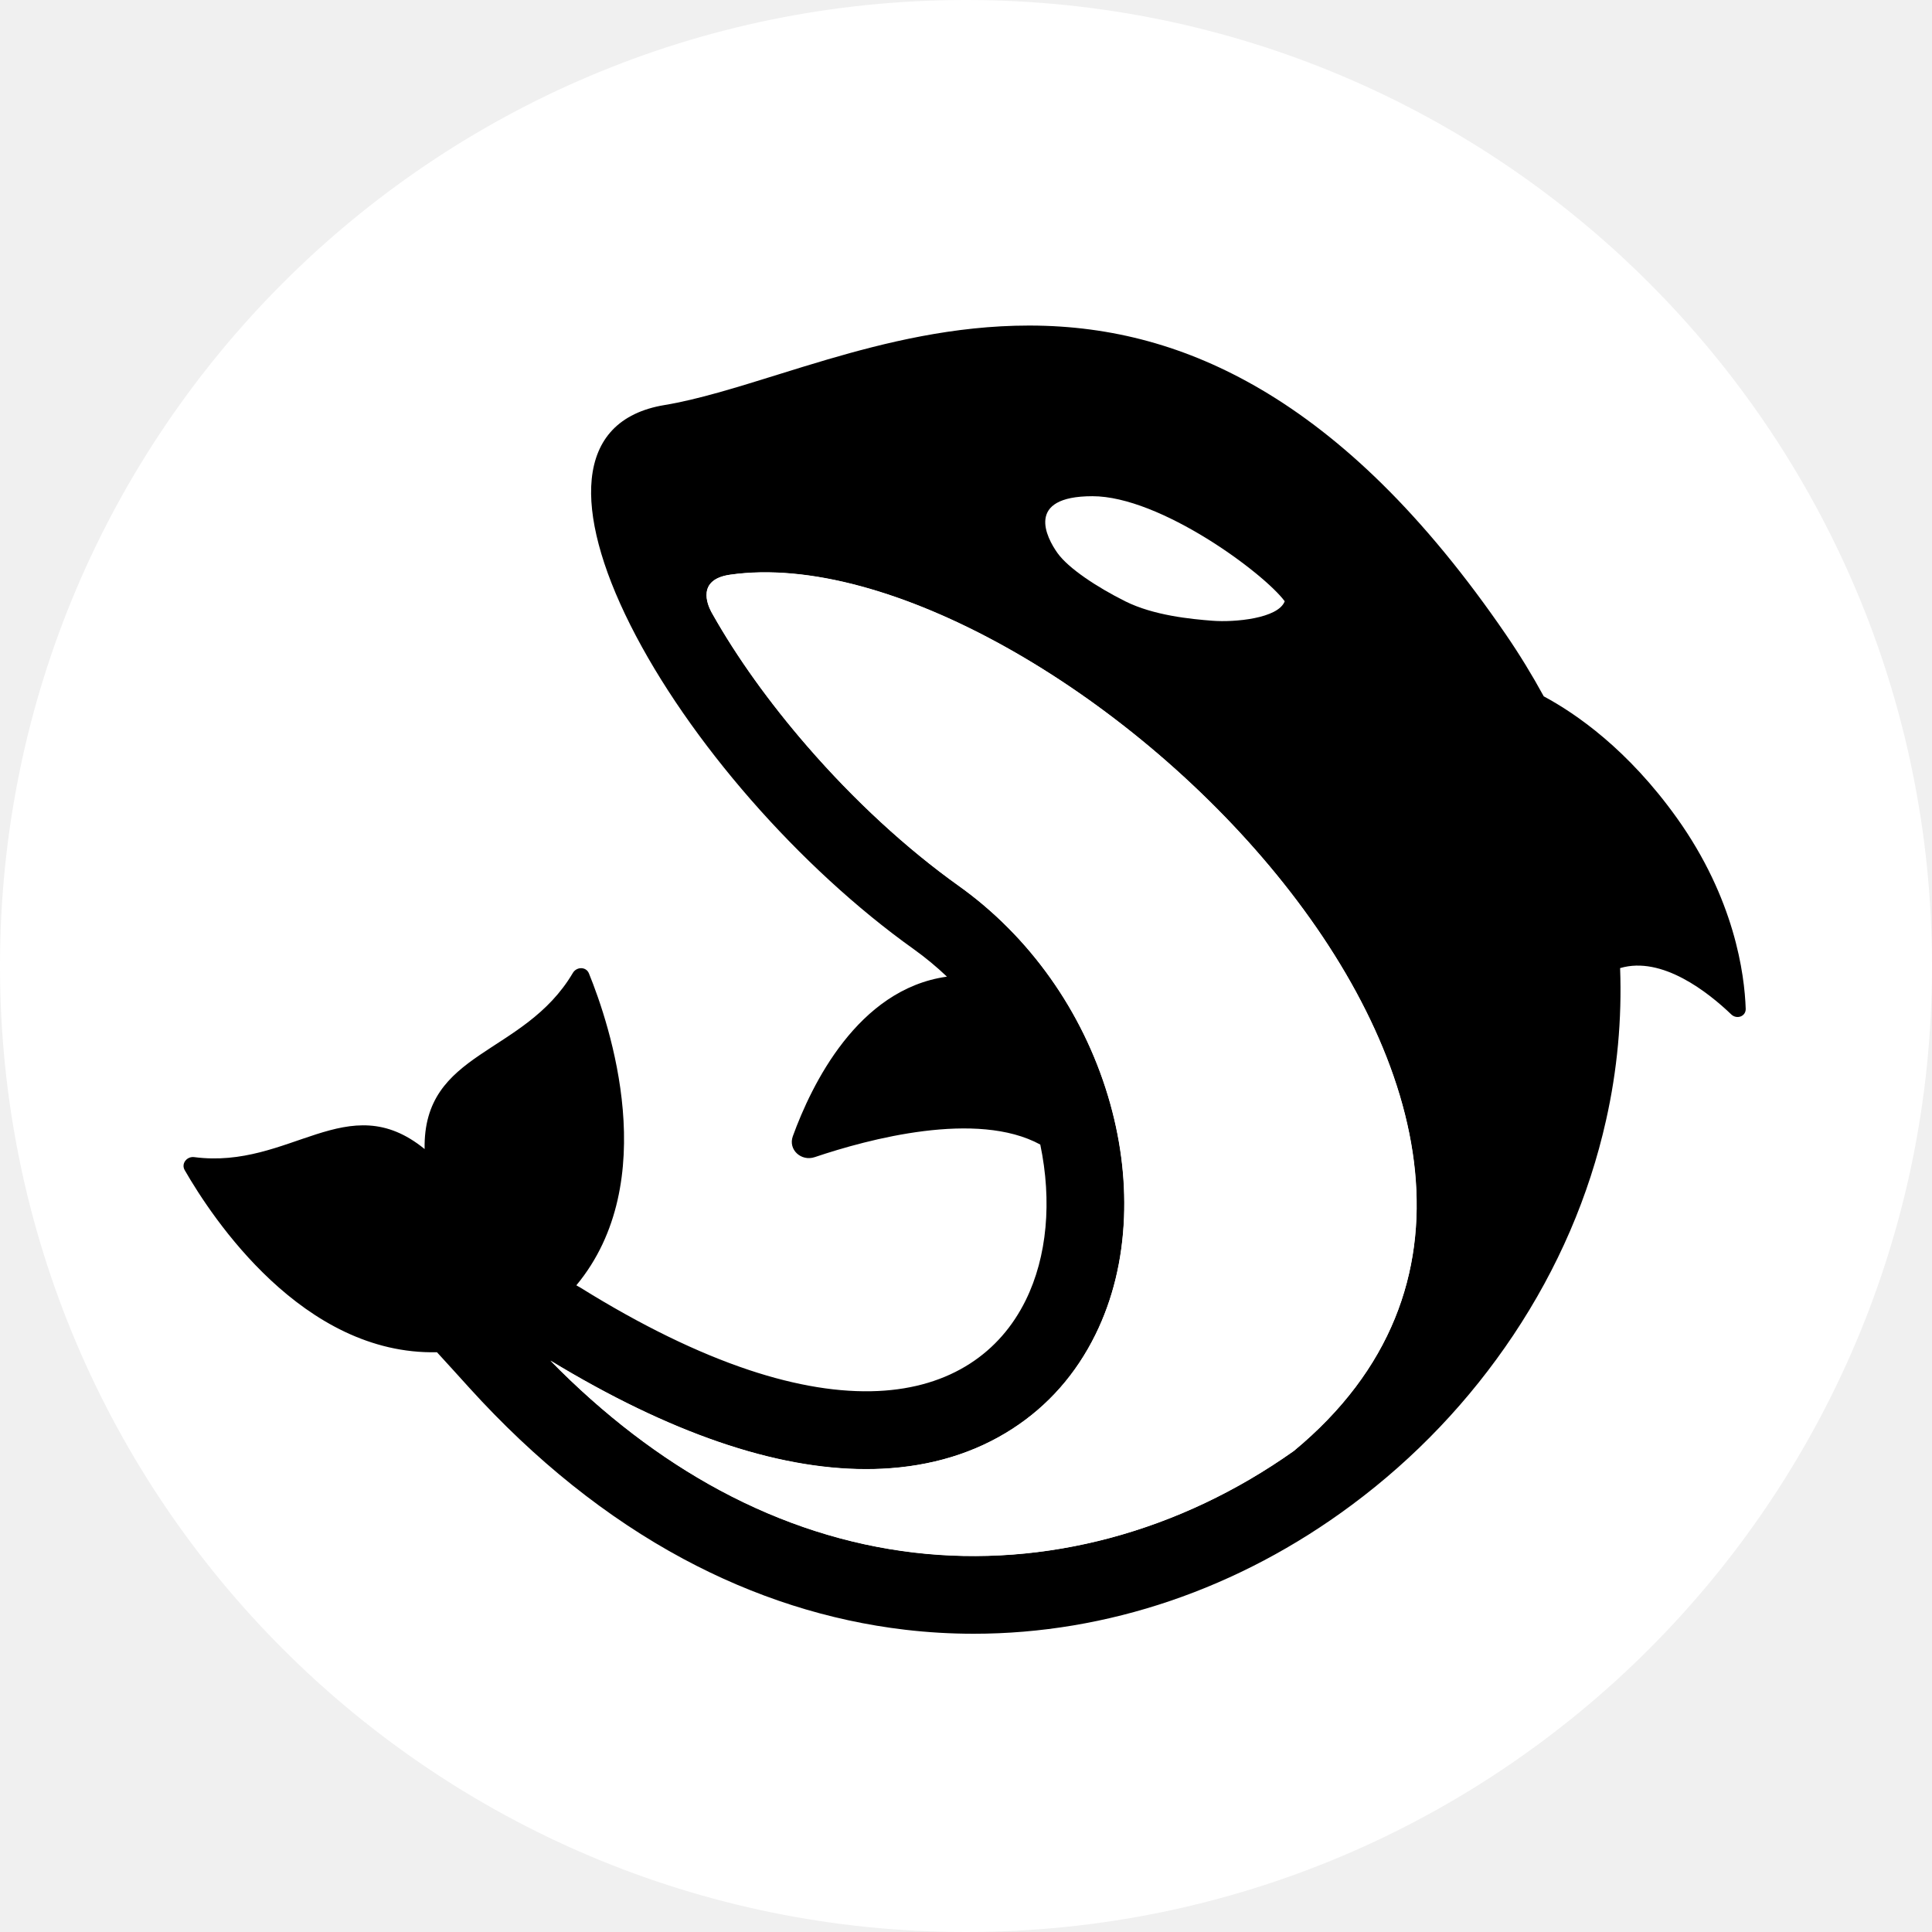
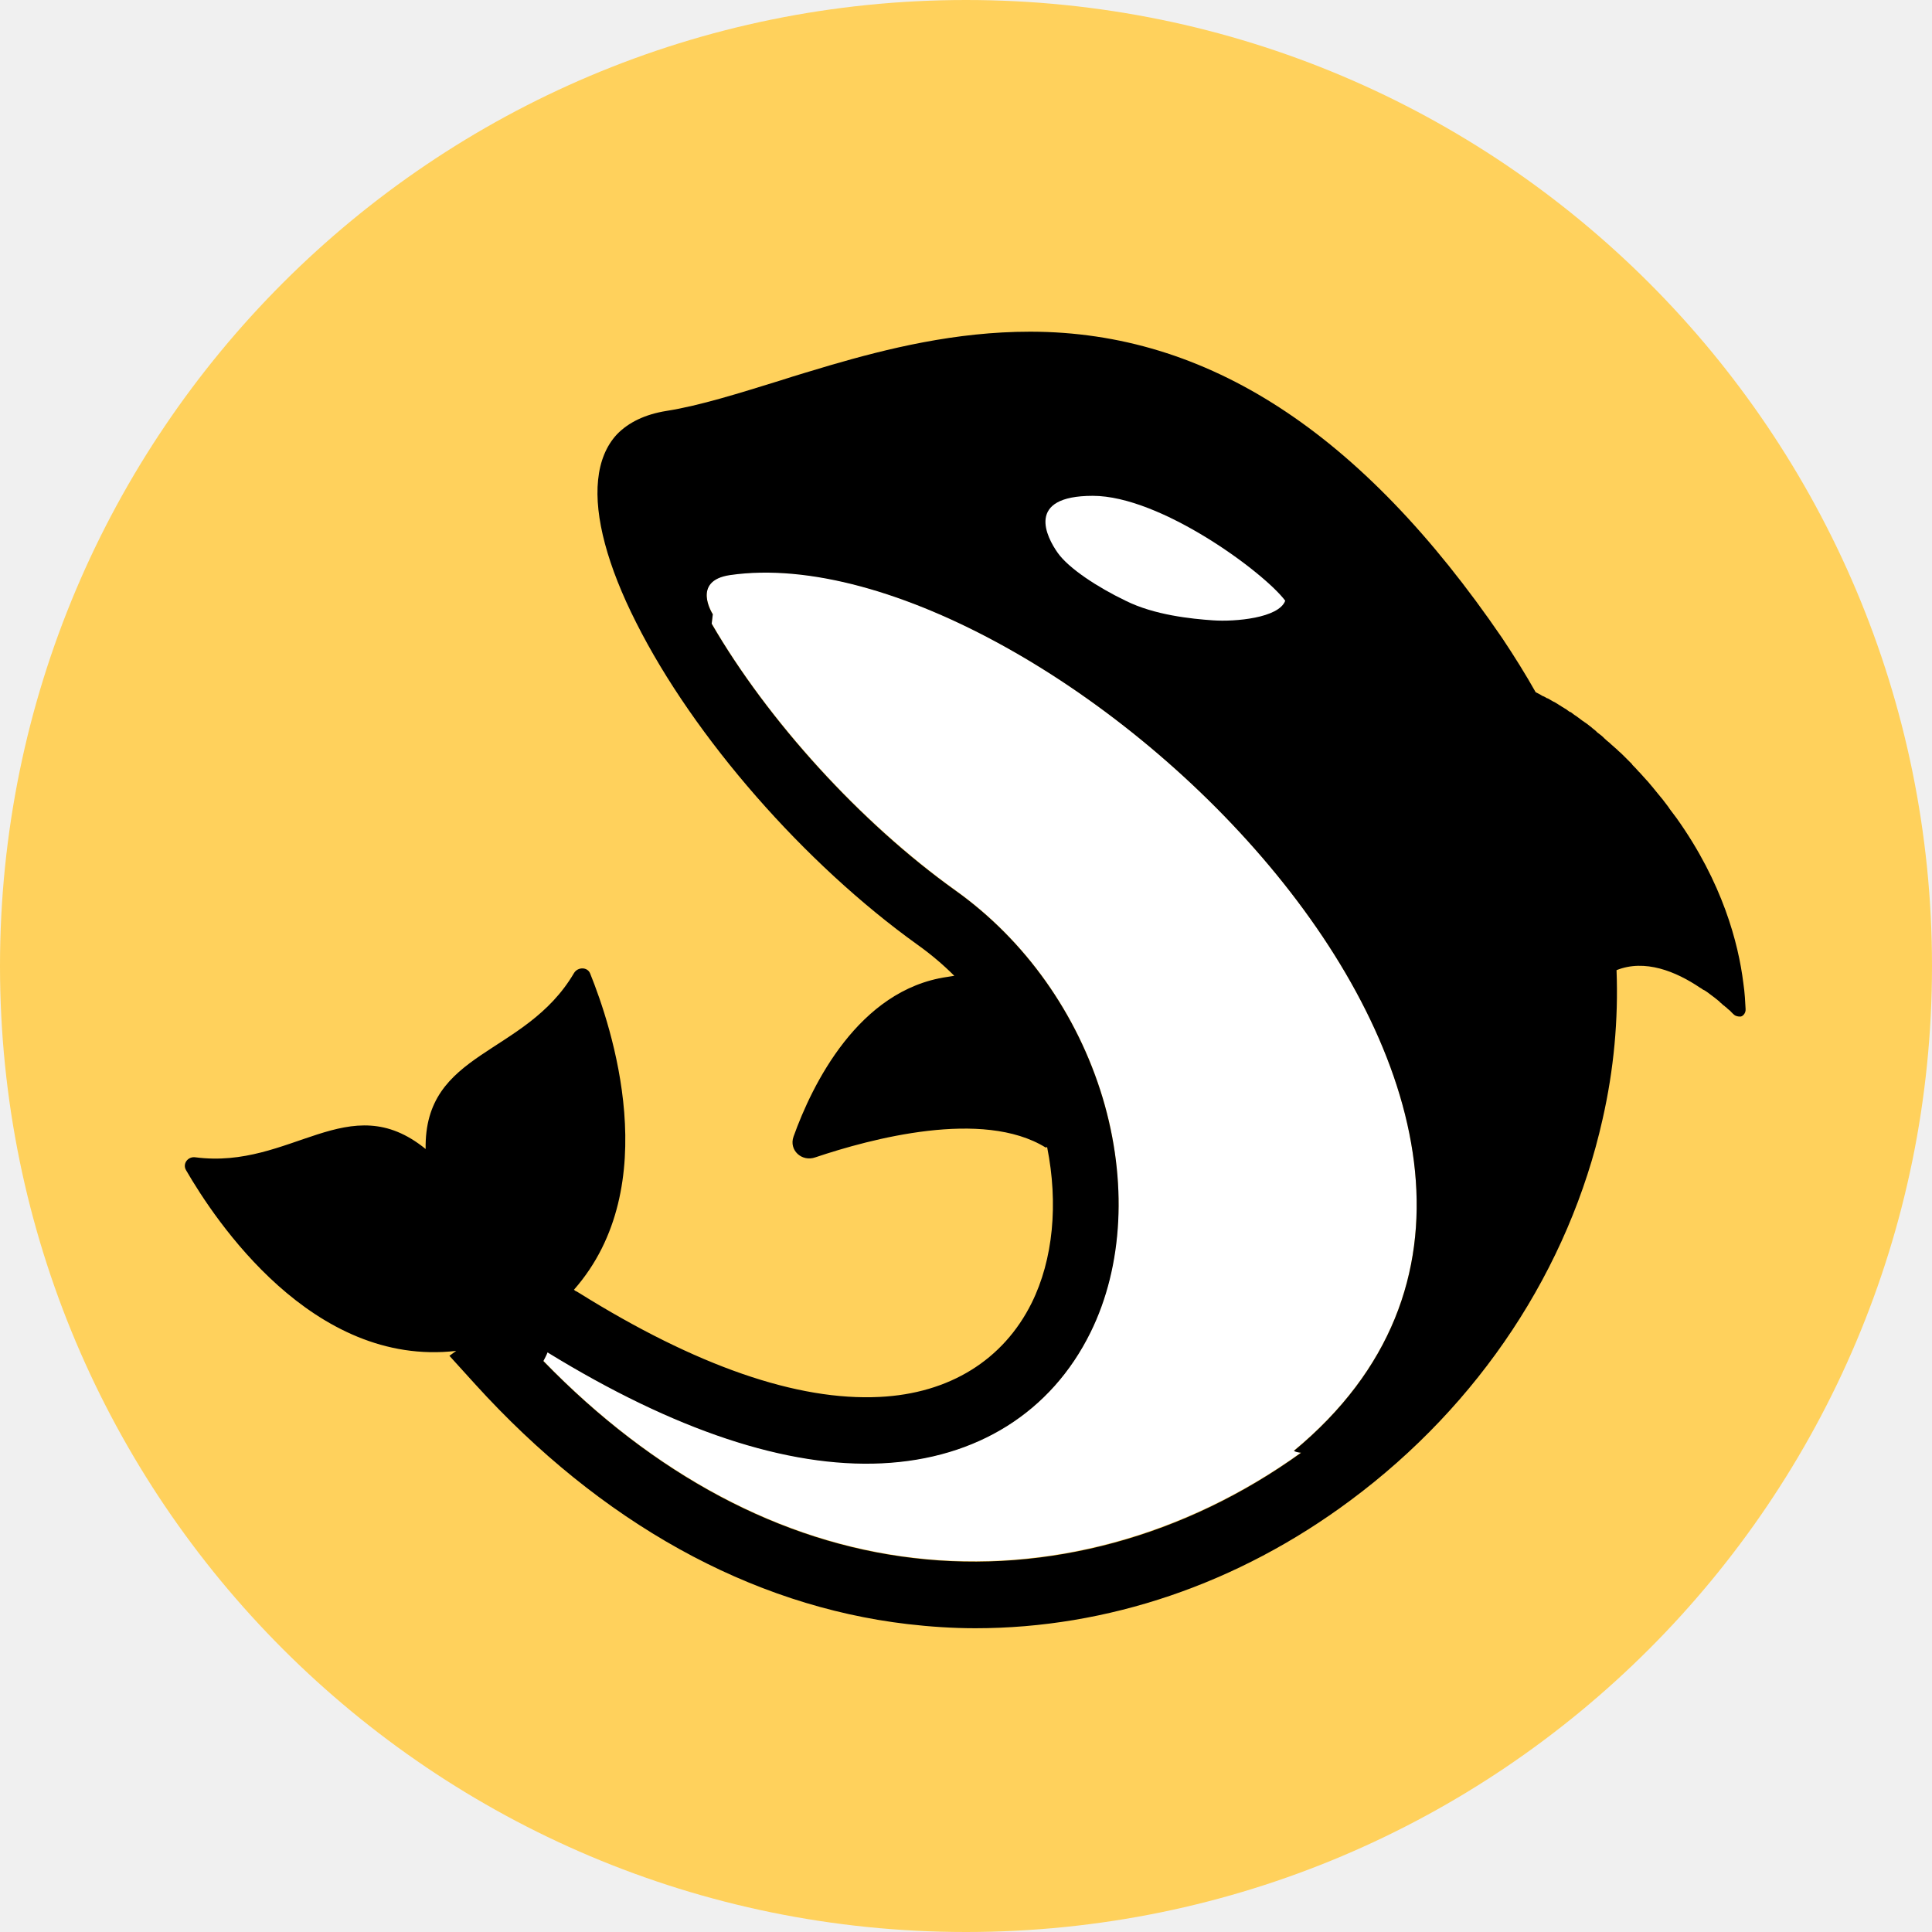
- <svg xmlns="http://www.w3.org/2000/svg" width="200" height="200" viewBox="0 0 200 200" fill="none">
-   <path d="M200 100C200 155.228 155.228 200 100 200C44.772 200 0 155.228 0 100C0 44.772 44.772 0 100 0C155.228 0 200 44.772 200 100Z" fill="white" />
-   <path d="M173.596 84.684C168.537 77.6 163.168 73.887 159.807 72.083C158.609 69.884 157.3 67.747 155.885 65.681C151.748 59.633 147.437 54.389 143.074 50.094C138.994 46.077 134.737 42.763 130.421 40.243C122.912 35.857 115.123 33.717 106.61 33.701H106.513C98.719 33.701 91.601 35.474 85.663 37.211C83.954 37.716 82.25 38.236 80.551 38.771C76.264 40.105 72.215 41.367 68.798 41.929C66.47 42.313 64.645 43.191 63.376 44.539C62.176 45.812 61.463 47.514 61.254 49.598C60.864 53.495 62.246 58.716 65.251 64.697C71.262 76.661 82.776 89.832 94.584 98.254C95.796 99.121 96.946 100.073 98.025 101.1L97.977 101.11C88.794 102.422 84.01 112.29 82.073 117.622C81.568 119.013 82.943 120.259 84.346 119.785C89.91 117.91 101.124 114.908 107.689 118.485C108.915 124.351 108.398 130.102 106.185 134.596C104.827 137.352 102.893 139.556 100.435 141.145C97.785 142.86 94.585 143.819 90.919 143.996C86.949 144.187 82.447 143.457 77.54 141.823C72.202 140.046 66.34 137.184 60.116 133.316L60.001 133.245L59.881 133.181C59.807 133.141 59.734 133.1 59.662 133.056C68.57 122.321 63.138 106.109 60.965 100.764C60.675 100.051 59.692 100.057 59.3 100.72C54.21 109.337 43.77 108.698 43.956 118.961L43.943 118.938C35.963 112.448 30.038 121.082 20.107 119.785C19.343 119.686 18.734 120.458 19.117 121.125C21.982 126.113 31.362 140.3 45.234 139.982C45.784 140.583 46.421 141.278 46.914 141.823L48.588 143.671C55.386 151.172 62.831 157.125 70.717 161.364C78.063 165.312 85.794 167.783 93.697 168.71C96.065 168.988 98.436 169.126 100.809 169.125C114.569 169.125 128.247 164.499 139.964 155.771C146.496 150.919 152.144 144.979 156.661 138.211C161.273 131.297 164.502 123.814 166.257 115.97C167.42 110.804 167.909 105.51 167.713 100.218C172.064 98.923 176.869 102.76 179.22 105.012C179.794 105.561 180.741 105.22 180.715 104.426C180.593 100.824 179.56 93.038 173.596 84.684ZM133.945 150.191C122.12 158.574 108.218 162.305 94.635 160.712C87.743 159.904 80.979 157.737 74.53 154.27C68.374 150.961 62.486 146.453 56.99 140.846C69.272 148.305 80.247 152.077 89.656 152.077C90.212 152.077 90.762 152.064 91.307 152.038C96.409 151.792 100.951 150.402 104.809 147.905C108.504 145.515 111.397 142.233 113.407 138.154C115.197 134.521 116.193 130.435 116.367 126.006C116.529 121.872 115.972 117.647 114.709 113.448C112.058 104.637 106.571 96.912 99.261 91.698C93.846 87.835 88.414 82.828 83.556 77.22C79.625 72.683 76.282 68.012 73.774 63.566V63.56C73.774 63.56 73.754 63.53 73.723 63.475L73.647 63.338C73.231 62.561 72.137 59.981 75.584 59.488C108.155 54.837 174.427 116.714 133.945 150.191Z" fill="black" />
-   <path d="M75.571 59.504C72.123 59.996 73.218 62.574 73.634 63.353L73.71 63.49L73.762 63.575V63.581C76.269 68.027 79.612 72.698 83.543 77.235C88.403 82.844 93.833 87.85 99.248 91.712C106.56 96.927 112.046 104.652 114.696 113.463C115.959 117.662 116.516 121.887 116.354 126.021C116.18 130.449 115.185 134.536 113.395 138.169C111.384 142.248 108.492 145.53 104.796 147.92C100.938 150.416 96.396 151.807 91.294 152.053C90.744 152.08 90.194 152.093 89.643 152.093C80.234 152.093 69.26 148.32 56.977 140.861C62.473 146.468 68.361 150.976 74.517 154.285C80.966 157.752 87.73 159.919 94.622 160.727C108.206 162.319 122.108 158.588 133.933 150.206C174.415 116.729 108.142 54.852 75.571 59.504Z" fill="white" />
-   <path d="M52.734 133.496C52.735 133.498 52.75 133.501 52.78 133.504C52.748 133.498 52.734 133.496 52.734 133.496Z" fill="black" />
-   <path d="M109.469 57.248C108.339 55.664 106.076 51.367 113.088 51.367C120.1 51.367 130.815 59.307 132.994 62.244C132.315 64.034 127.791 64.434 125.53 64.261C123.267 64.087 119.422 63.715 116.482 62.244C113.54 60.773 110.6 58.831 109.469 57.248Z" fill="white" />
+ <svg xmlns="http://www.w3.org/2000/svg" version="1.1" id="CIRCLE_OUTLINE_BLACK" x="0px" y="0px" viewBox="0 0 512 512" style="enable-background:new 0 0 512 512;" xml:space="preserve">
+   <style type="text/css">
+ 	.st0{fill:#FFD15C;}
+ 	.st1{fill:#FFFFFF;}
+ </style>
+   <path class="st0" d="M512,256c0,141.4-114.6,256-256,256S0,397.4,0,256S114.6,0,256,0S512,114.6,512,256z" />
+   <path class="st1" d="M193.5,152.3c-10.4,1.5-4.6,10.4-4.6,10.4l-0.3,2.5c14.9,25.7,39.5,52.7,64.6,70.7c18.5,13.2,32.3,32.7,39,54.9  c6.6,21.9,5.4,44.6-3.2,62.2c-10.4,21.2-30.1,33.5-55.3,34.7c-25.1,1.2-54.9-8.7-88.6-29.4c-0.3,0.8-0.7,1.6-1.1,2.3  c29.2,30.1,63,48.1,98.1,52.2c35.5,4.2,71.9-5.8,102.7-27.9c-0.8,0-1.4-0.2-1.9-0.5C446.5,298.8,276.9,140.4,193.5,152.3  L193.5,152.3z" />
+   <path d="M462.6,267.4c-0.1-1.9-0.2-4.2-0.6-6.9c-1.3-10.5-5.5-26.6-17.7-43.7c-0.6-0.8-1.2-1.6-1.8-2.4c-0.1-0.2-0.3-0.4-0.4-0.6  c-0.5-0.7-1.1-1.4-1.6-2.1c0,0-0.1-0.1-0.1-0.1c-0.6-0.7-1.2-1.5-1.8-2.2c-0.1-0.2-0.3-0.3-0.4-0.5c-0.5-0.6-1.1-1.3-1.6-1.9  c-0.1-0.1-0.1-0.1-0.2-0.2c-0.6-0.7-1.2-1.3-1.8-2c-0.1-0.1-0.3-0.3-0.4-0.4c-0.5-0.6-1-1.1-1.5-1.6c-0.1-0.1-0.2-0.2-0.2-0.3  c-0.6-0.6-1.2-1.2-1.7-1.7c-0.1-0.1-0.2-0.2-0.4-0.4c-0.5-0.5-1-1-1.5-1.4c-0.1-0.1-0.2-0.2-0.3-0.3c-0.6-0.5-1.1-1-1.7-1.5  c-0.1-0.1-0.2-0.2-0.3-0.3c-0.5-0.4-1-0.8-1.4-1.2c-0.1-0.1-0.2-0.2-0.3-0.3c-0.5-0.5-1.1-0.9-1.6-1.3c-0.1-0.1-0.2-0.2-0.3-0.3  c-0.4-0.4-0.9-0.7-1.3-1.1c-0.1-0.1-0.3-0.2-0.4-0.3c-0.5-0.4-1-0.8-1.5-1.1c-0.1-0.1-0.2-0.2-0.3-0.2c-0.4-0.3-0.8-0.6-1.2-0.9  c-0.1-0.1-0.3-0.2-0.4-0.3c-0.5-0.3-0.9-0.6-1.4-1c-0.1-0.1-0.2-0.2-0.4-0.2c-0.4-0.2-0.7-0.5-1-0.7c-0.2-0.1-0.3-0.2-0.5-0.3  c-0.4-0.2-0.8-0.5-1.1-0.7c-0.2-0.1-0.4-0.2-0.5-0.3c-0.3-0.2-0.5-0.3-0.8-0.5c-0.2-0.1-0.4-0.2-0.6-0.3c-0.2-0.1-0.5-0.3-0.7-0.4  c-0.3-0.2-0.6-0.4-1-0.5c-0.2-0.1-0.3-0.2-0.5-0.3c-0.2-0.1-0.4-0.2-0.7-0.3c-0.1-0.1-0.2-0.1-0.3-0.2c-0.4-0.2-0.9-0.5-1.3-0.7  c0,0-0.1,0-0.1,0c-2.7-4.8-5.7-9.6-8.9-14.4c-37.3-54.6-78.2-81.1-124.9-81.2h-0.2c-19.8,0-37.9,4.5-53,8.9c-4.3,1.3-8.8,2.6-13.1,4  c-11,3.4-21.4,6.7-30.3,8.1c-5.6,0.9-10,3-13.1,6.2c-2.8,3-4.5,7.1-5,12.1c-1,9.7,2.5,22.8,10.1,37.8c15.3,30.4,44.6,63.9,74.6,85.4  c3.5,2.5,6.7,5.2,9.7,8.2c-0.6,0.1-1.2,0.2-1.9,0.3c-23.5,3.4-35.8,28.6-40.7,42.3c-1.3,3.6,2.2,6.8,5.8,5.5  c14.6-4.9,44.3-12.9,61-2.6c0.1,0,0.3-0.1,0.4-0.1c3,15,1.6,29.8-4.1,41.3c-7.5,15.1-21.8,24-40.3,24.9  c-21.8,1.1-48.6-8.2-79.7-27.6l-0.5-0.3c-0.3-0.1-0.6-0.3-0.8-0.5c24.2-27.5,9.9-69.9,4.3-83.8c-0.7-1.8-3.3-1.8-4.3-0.1  c-13,22.1-39.8,20.4-39.3,46.7c0,0,0,0,0-0.1c-20.4-16.6-35.6,5.5-61,2.2c-2-0.3-3.5,1.7-2.5,3.4c7.7,13.3,33.5,52.3,71.6,47.9  l-1.8,1.3l6.8,7.5c33.3,36.7,72.9,58.7,114.6,63.6c6,0.7,12,1.1,18,1.1c34.9,0,69.6-11.7,99.4-33.9c34.2-25.4,57.9-61.3,66.8-101  c3-13.2,4.2-26.4,3.7-39.5c7.5-3,15.7,0.3,22.2,4.7c0.1,0,0.1,0.1,0.2,0.1c0.3,0.2,0.5,0.4,0.8,0.5c0.1,0,0.1,0.1,0.2,0.1  c0.8,0.5,1.5,1.1,2.2,1.6c0.1,0.1,0.3,0.2,0.4,0.3c0.2,0.1,0.3,0.3,0.5,0.4c0.2,0.1,0.3,0.3,0.5,0.4c0.1,0.1,0.3,0.2,0.4,0.4  c0.3,0.2,0.6,0.5,0.8,0.7c0.1,0.1,0.2,0.2,0.3,0.2c0.2,0.2,0.4,0.4,0.6,0.5c0.1,0.1,0.2,0.2,0.3,0.3c0.2,0.2,0.4,0.3,0.6,0.5  c0.1,0.1,0.2,0.1,0.2,0.2c0.2,0.2,0.5,0.5,0.7,0.7c0.1,0.1,0.2,0.1,0.2,0.2c0.5,0.4,1.1,0.5,1.6,0.5  C461.7,269.5,462.7,268.6,462.6,267.4z M342.9,384.5c0.5,0.3,1.1,0.4,1.9,0.5c-30.8,22.2-67.2,32.1-102.7,27.9  c-35.2-4.1-68.9-22.1-98.1-52.2c0.4-0.8,0.8-1.5,1.1-2.3c33.7,20.7,63.5,30.6,88.6,29.4c25.2-1.2,44.9-13.6,55.3-34.7  c8.7-17.6,9.8-40.2,3.2-62.2c-6.7-22.2-20.5-41.7-39-54.9c-25.2-18-49.7-45-64.6-70.7l0.3-2.5c0,0-5.8-8.9,4.6-10.4  C276.9,140.4,446.5,298.8,342.9,384.5z" />
+   <path class="st1" d="M280.3,146.5c-2.9-4.1-8.7-15.1,9.3-15.1c18,0,45.4,20.3,51,27.8c-1.7,4.6-13.3,5.6-19.1,5.2  s-15.6-1.4-23.2-5.2C290.8,155.6,283.2,150.6,280.3,146.5z" />
</svg>
